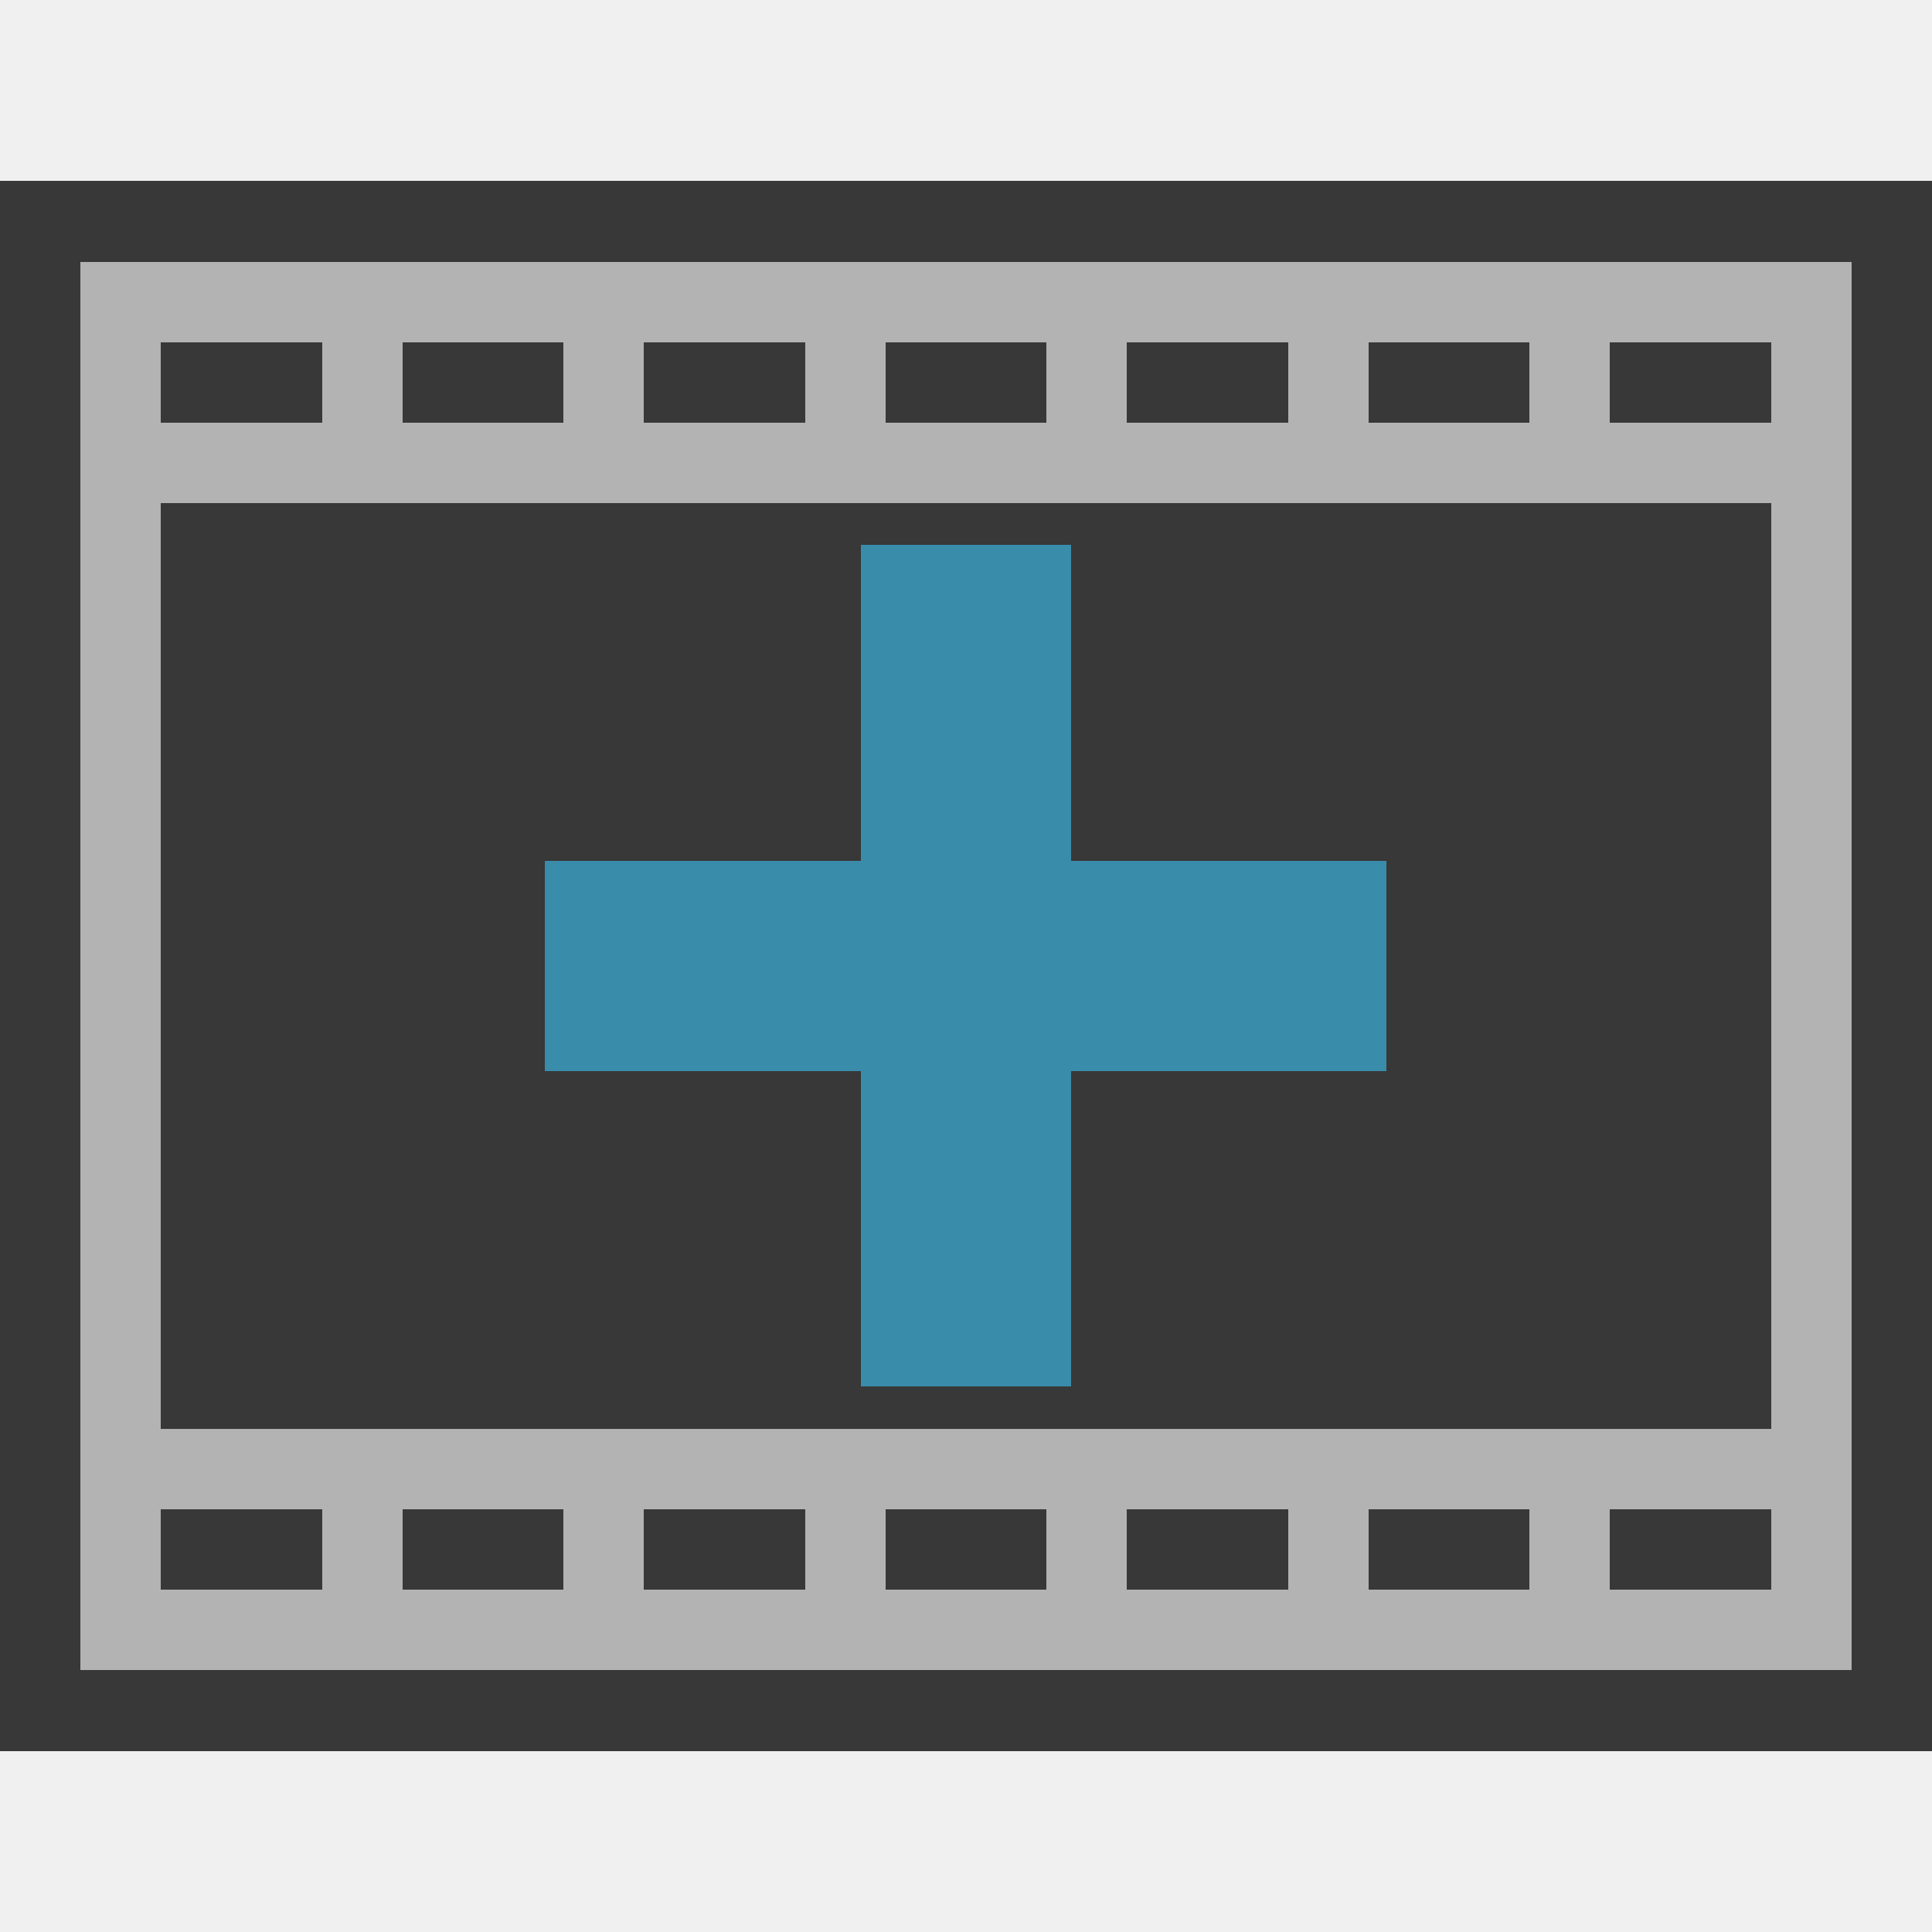
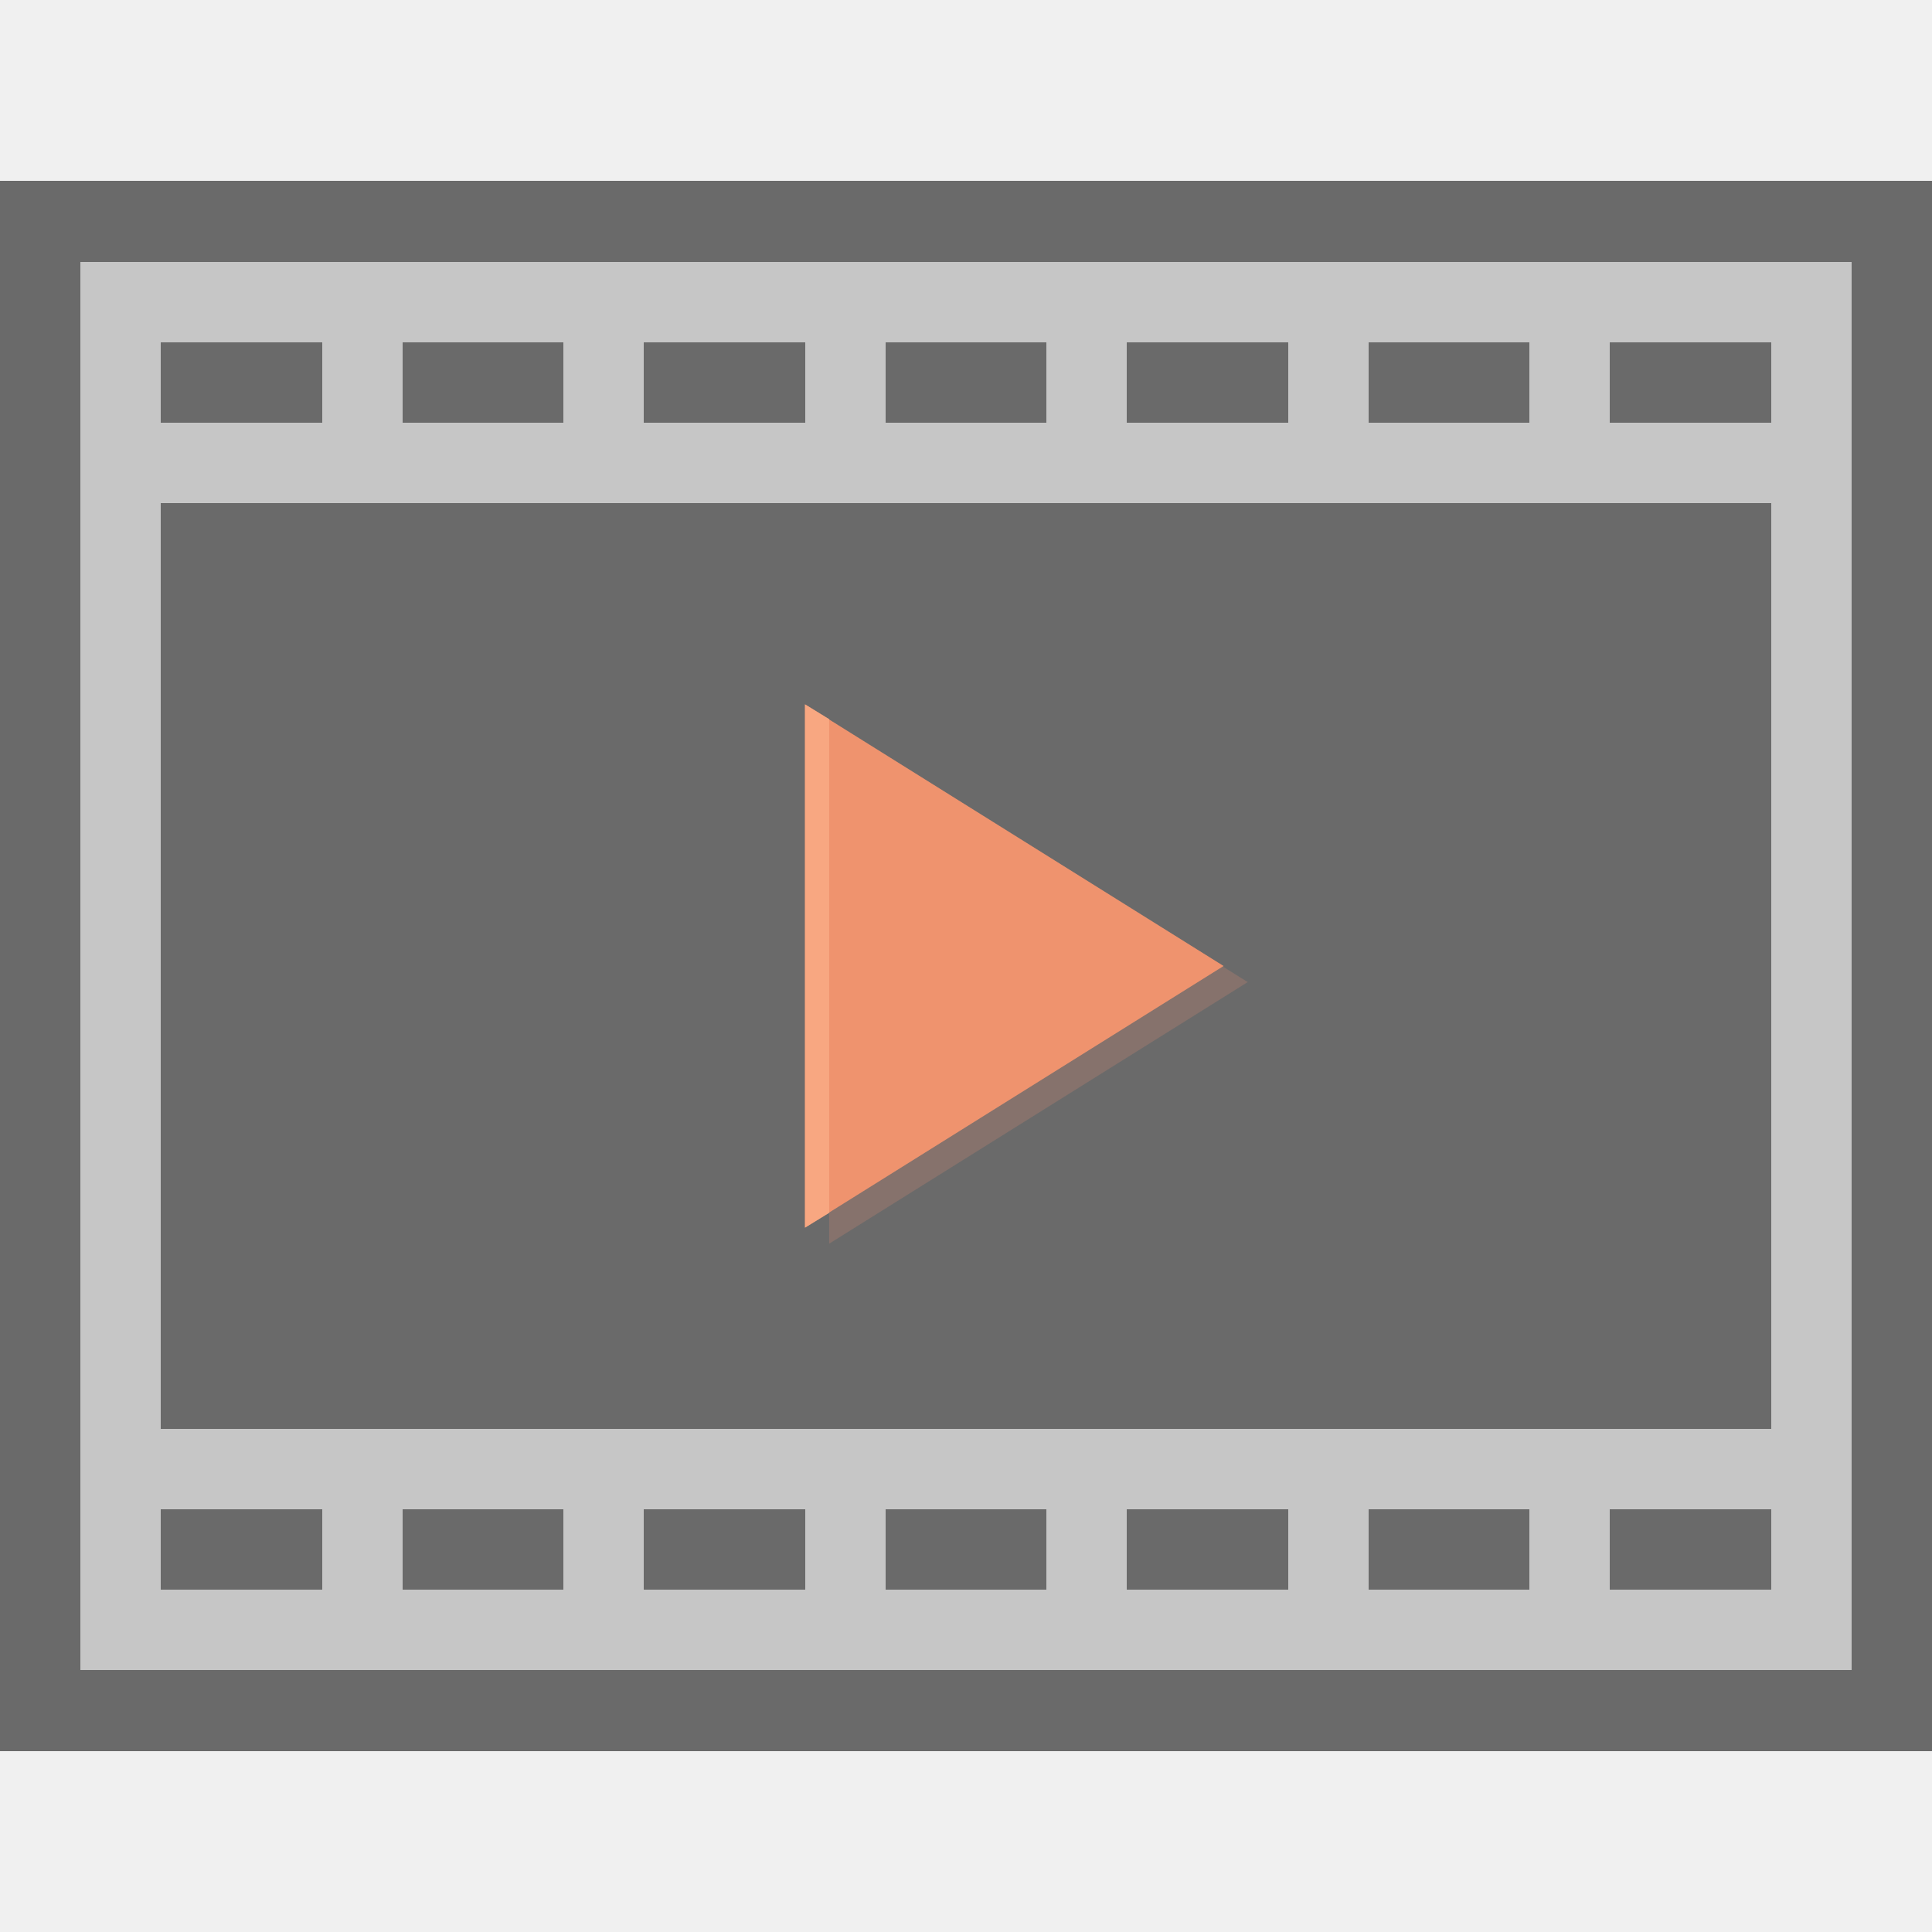
- <svg xmlns="http://www.w3.org/2000/svg" width="200" height="200" viewBox="69 39 1440 1170" role="img" aria-labelledby="title desc" shape-rendering="crispEdges">
+ <svg xmlns="http://www.w3.org/2000/svg" width="200" height="200" viewBox="69 39 1440 1170" preserveAspectRatio="xMidYMid meet" role="img" aria-labelledby="title desc" shape-rendering="crispEdges">
  <rect x="69" y="39" width="1440" height="1170" fill="#383838" />
  <rect x="129" y="99" width="1320" height="1050" fill="#b3b3b3" />
  <rect x="189" y="279" width="1200" height="690" fill="#383838" />
  <g fill="#383838">
    <rect x="189" y="159" width="120" height="60" />
    <rect x="369" y="159" width="120" height="60" />
    <rect x="549" y="159" width="120" height="60" />
    <rect x="729" y="159" width="120" height="60" />
    <rect x="909" y="159" width="120" height="60" />
    <rect x="1089" y="159" width="120" height="60" />
    <rect x="1269" y="159" width="120" height="60" />
  </g>
  <g fill="#383838">
    <rect x="189" y="1029" width="120" height="60" />
    <rect x="369" y="1029" width="120" height="60" />
    <rect x="549" y="1029" width="120" height="60" />
    <rect x="729" y="1029" width="120" height="60" />
    <rect x="909" y="1029" width="120" height="60" />
    <rect x="1089" y="1029" width="120" height="60" />
    <rect x="1269" y="1029" width="120" height="60" />
  </g>
-   <path fill="rgb(58, 140, 171)" transform="translate(789 624) scale(1.7424) translate(-789 -624)" d="     M744 444     H834 V579     H969 V669     H834 V804     H744 V669     H609 V579     H744 Z" />
+   <path fill="#6b463b" opacity="0.72" shape-rendering="geometricPrecision" d="M687 441 L999 636 L687 831 Z" />
+   <path fill="#e96f3d" shape-rendering="geometricPrecision" d="M669 429 L981 624 L669 819 Z" />
+   <path fill="#f58a57" shape-rendering="geometricPrecision" d="M669 429 L687 440 L687 808 L669 819 Z" />
+   <rect x="69" y="39" width="1440" height="1170" fill="#ffffff" opacity="0.25" />
</svg>
